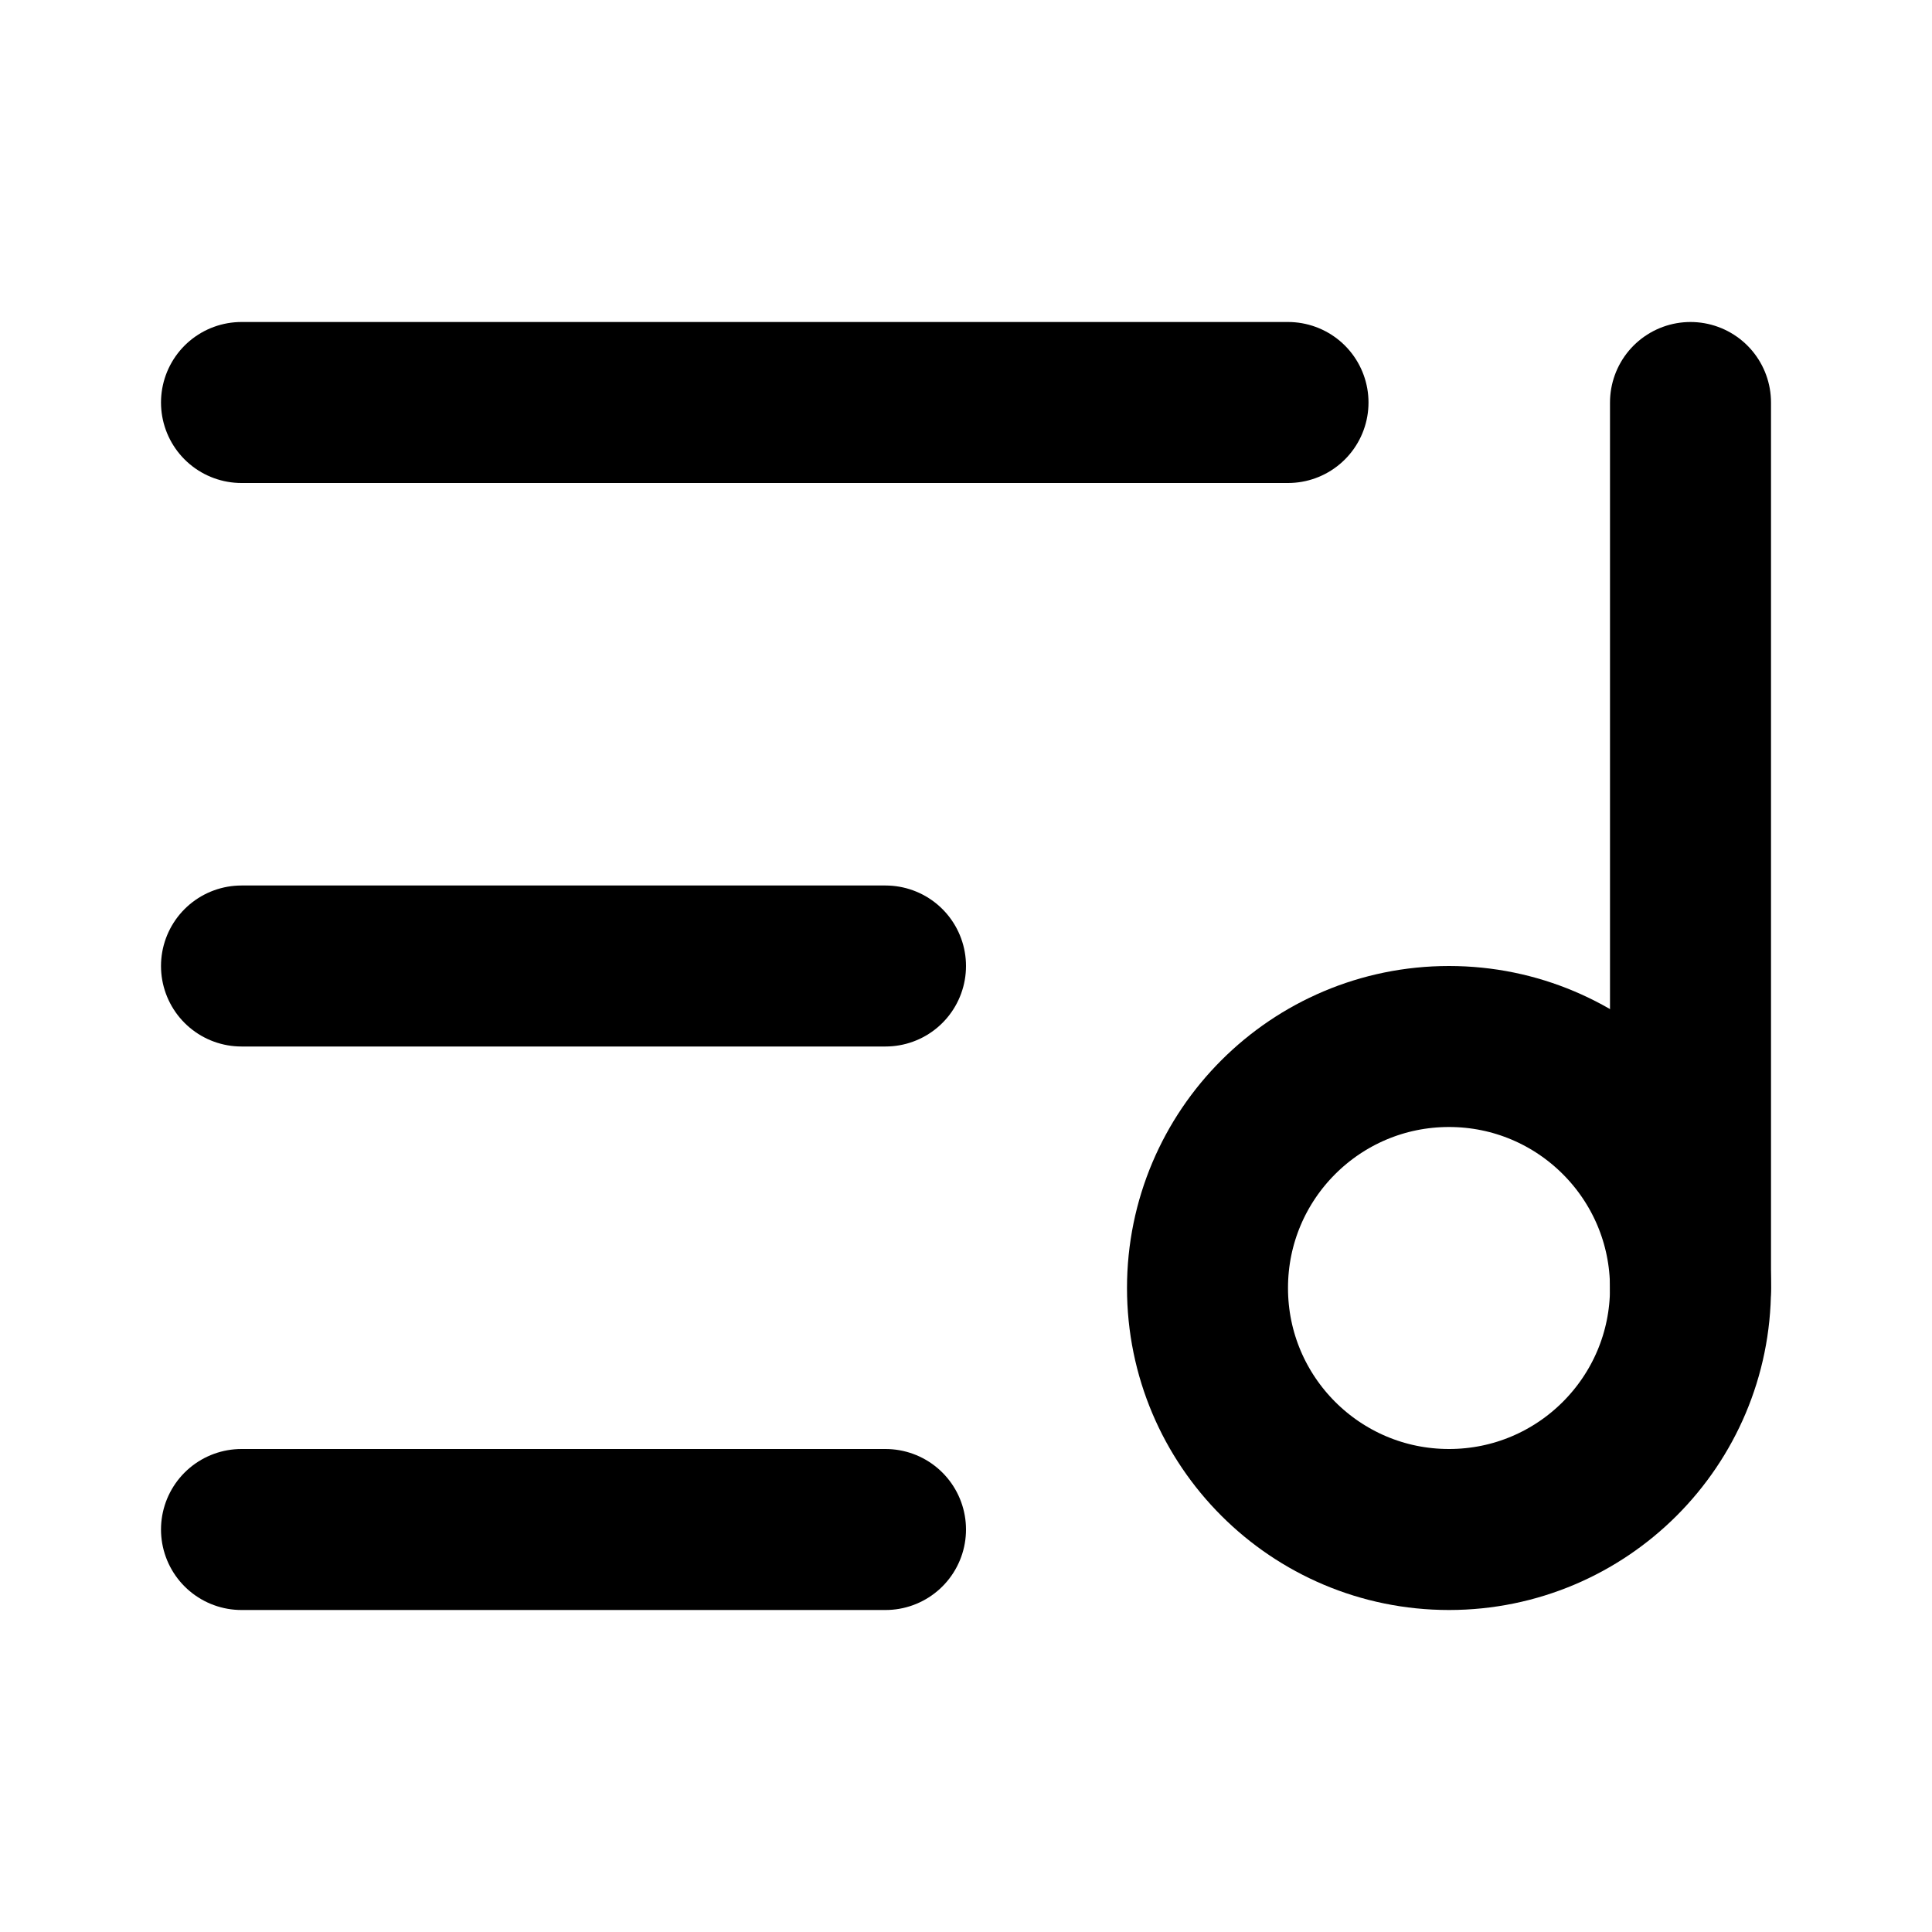
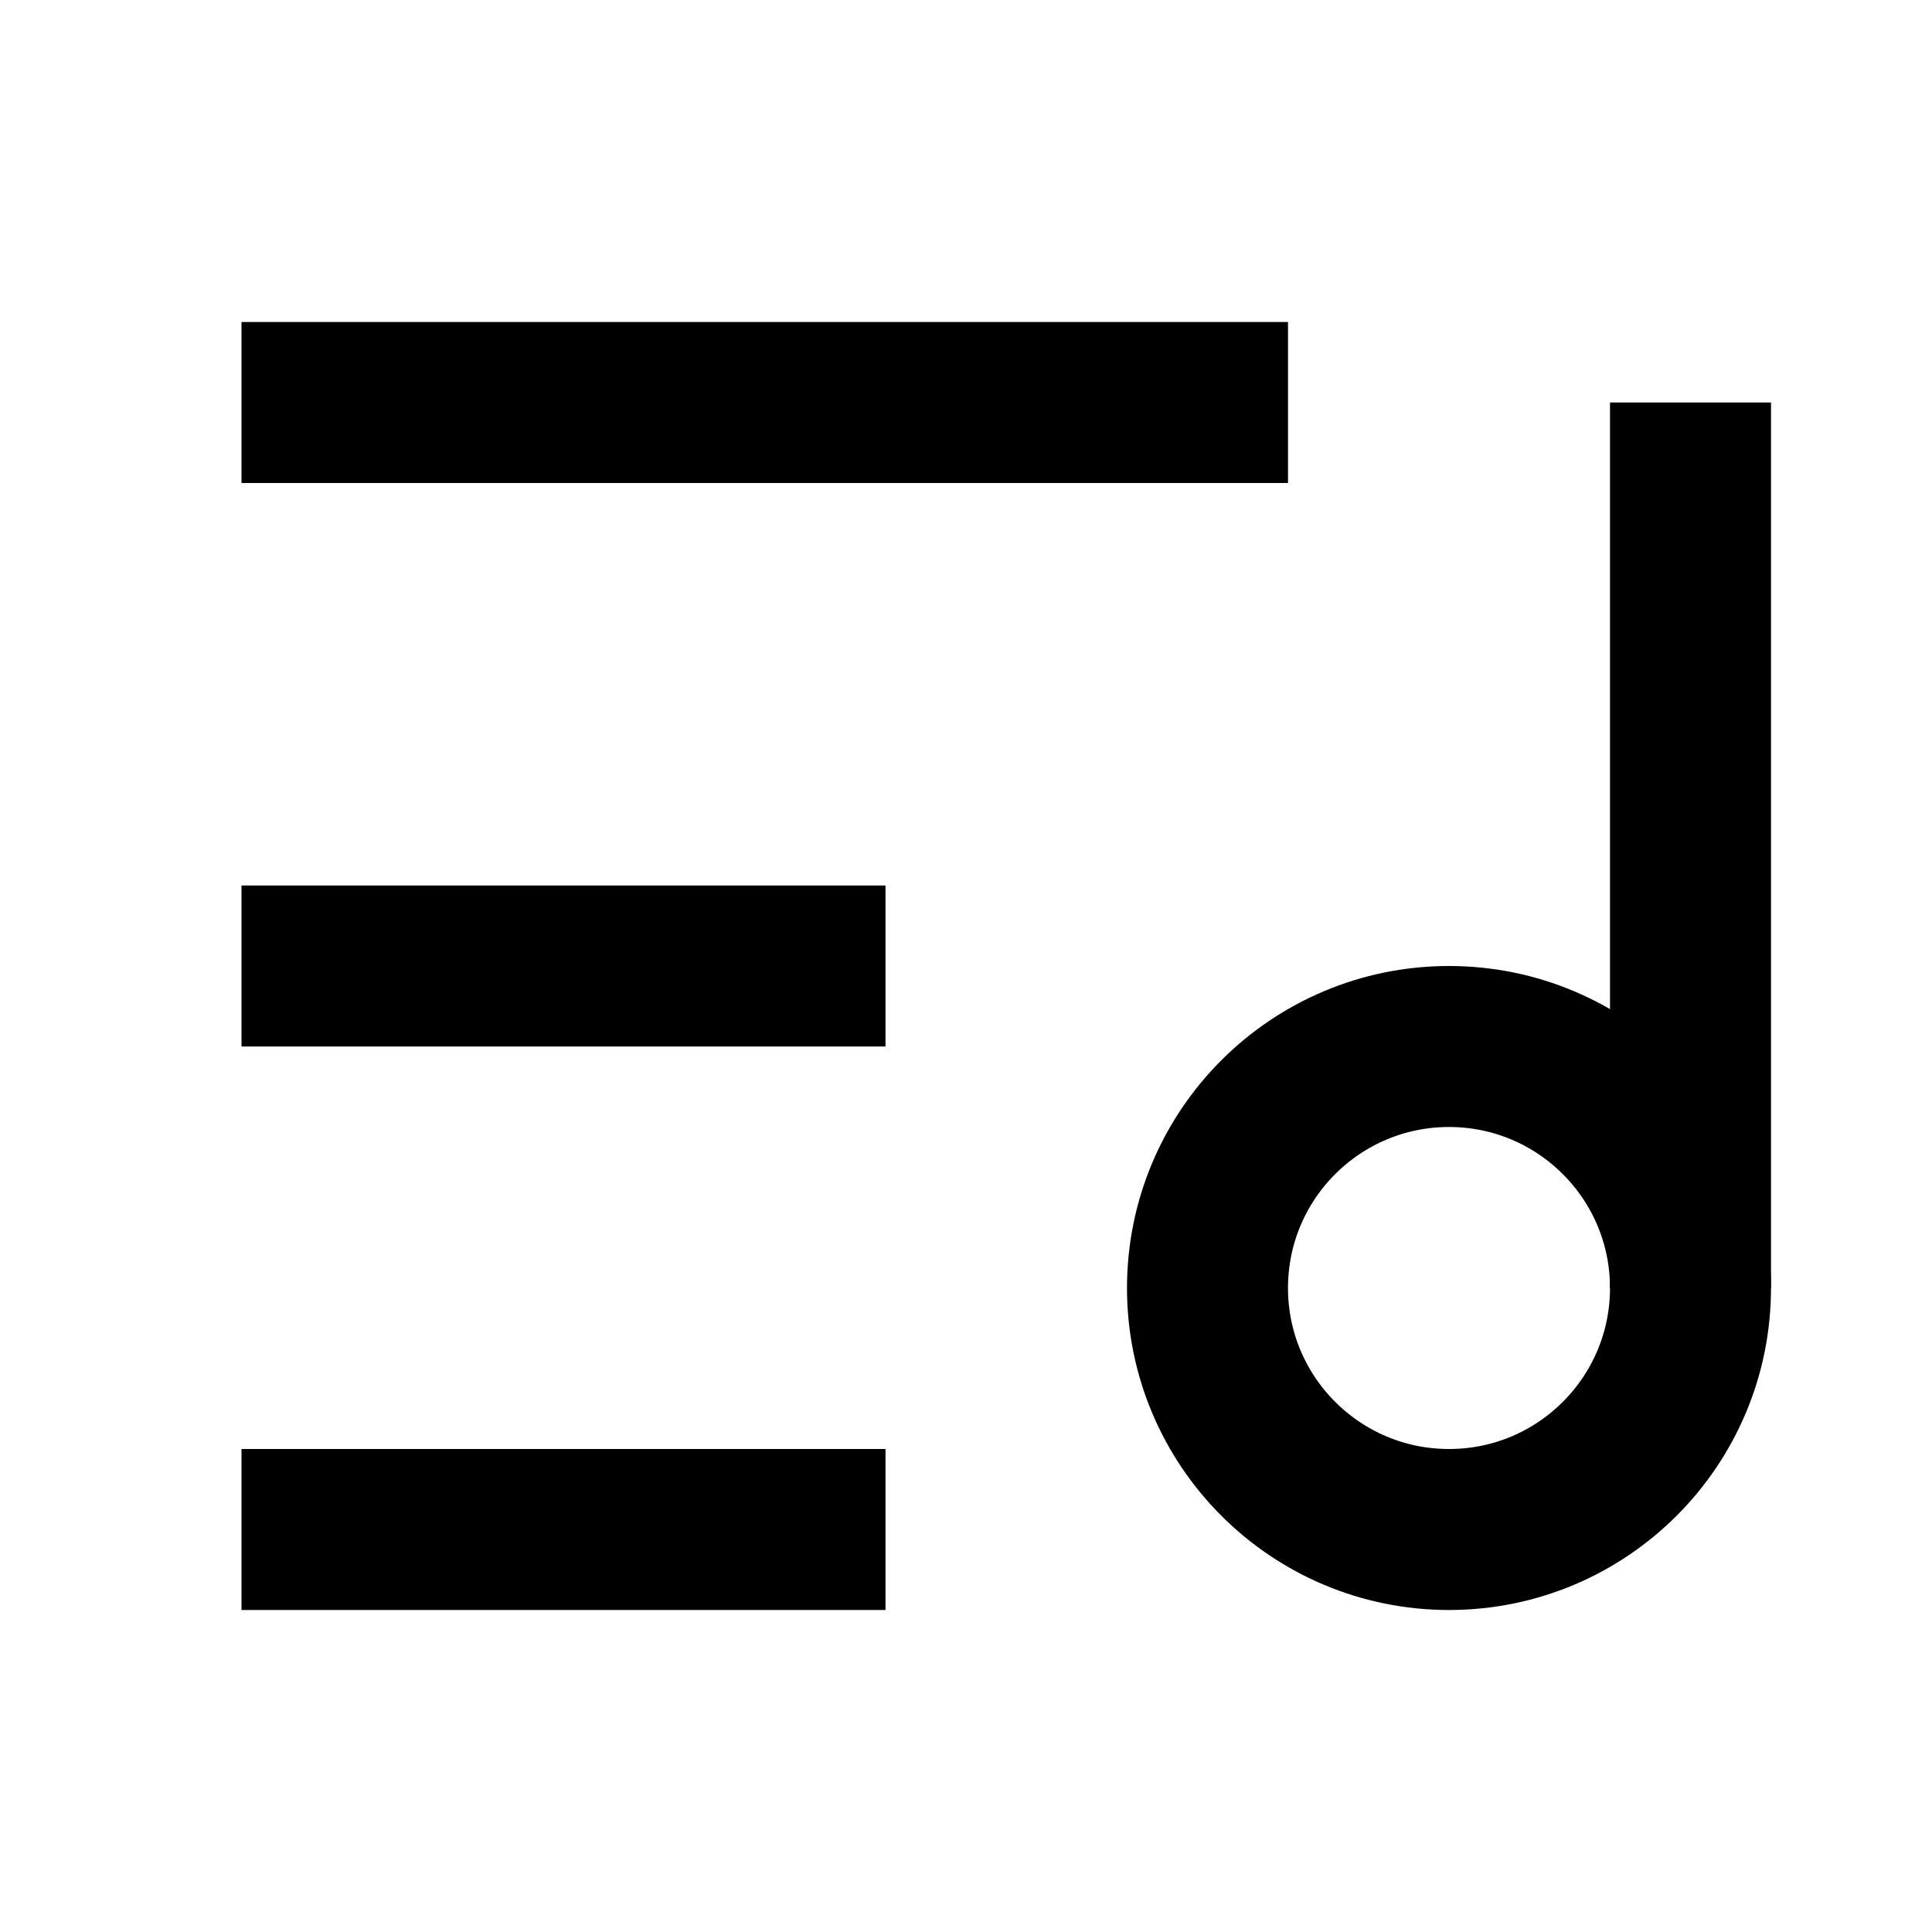
- <svg xmlns="http://www.w3.org/2000/svg" viewBox="0 0 24 24" fill="none" stroke="currentColor" stroke-width="2" stroke-linecap="round" stroke-linejoin="round">
+ <svg xmlns="http://www.w3.org/2000/svg" viewBox="0 0 24 24" fill="none" stroke="currentColor" stroke-width="2" stroke-linecap="butt" stroke-linejoin="miter">
  <path d="M16 5H3" />
  <path d="M11 12H3" />
  <path d="M11 19H3" />
  <path d="M21 16V5" />
  <circle cx="18" cy="16" r="3" />
</svg>
